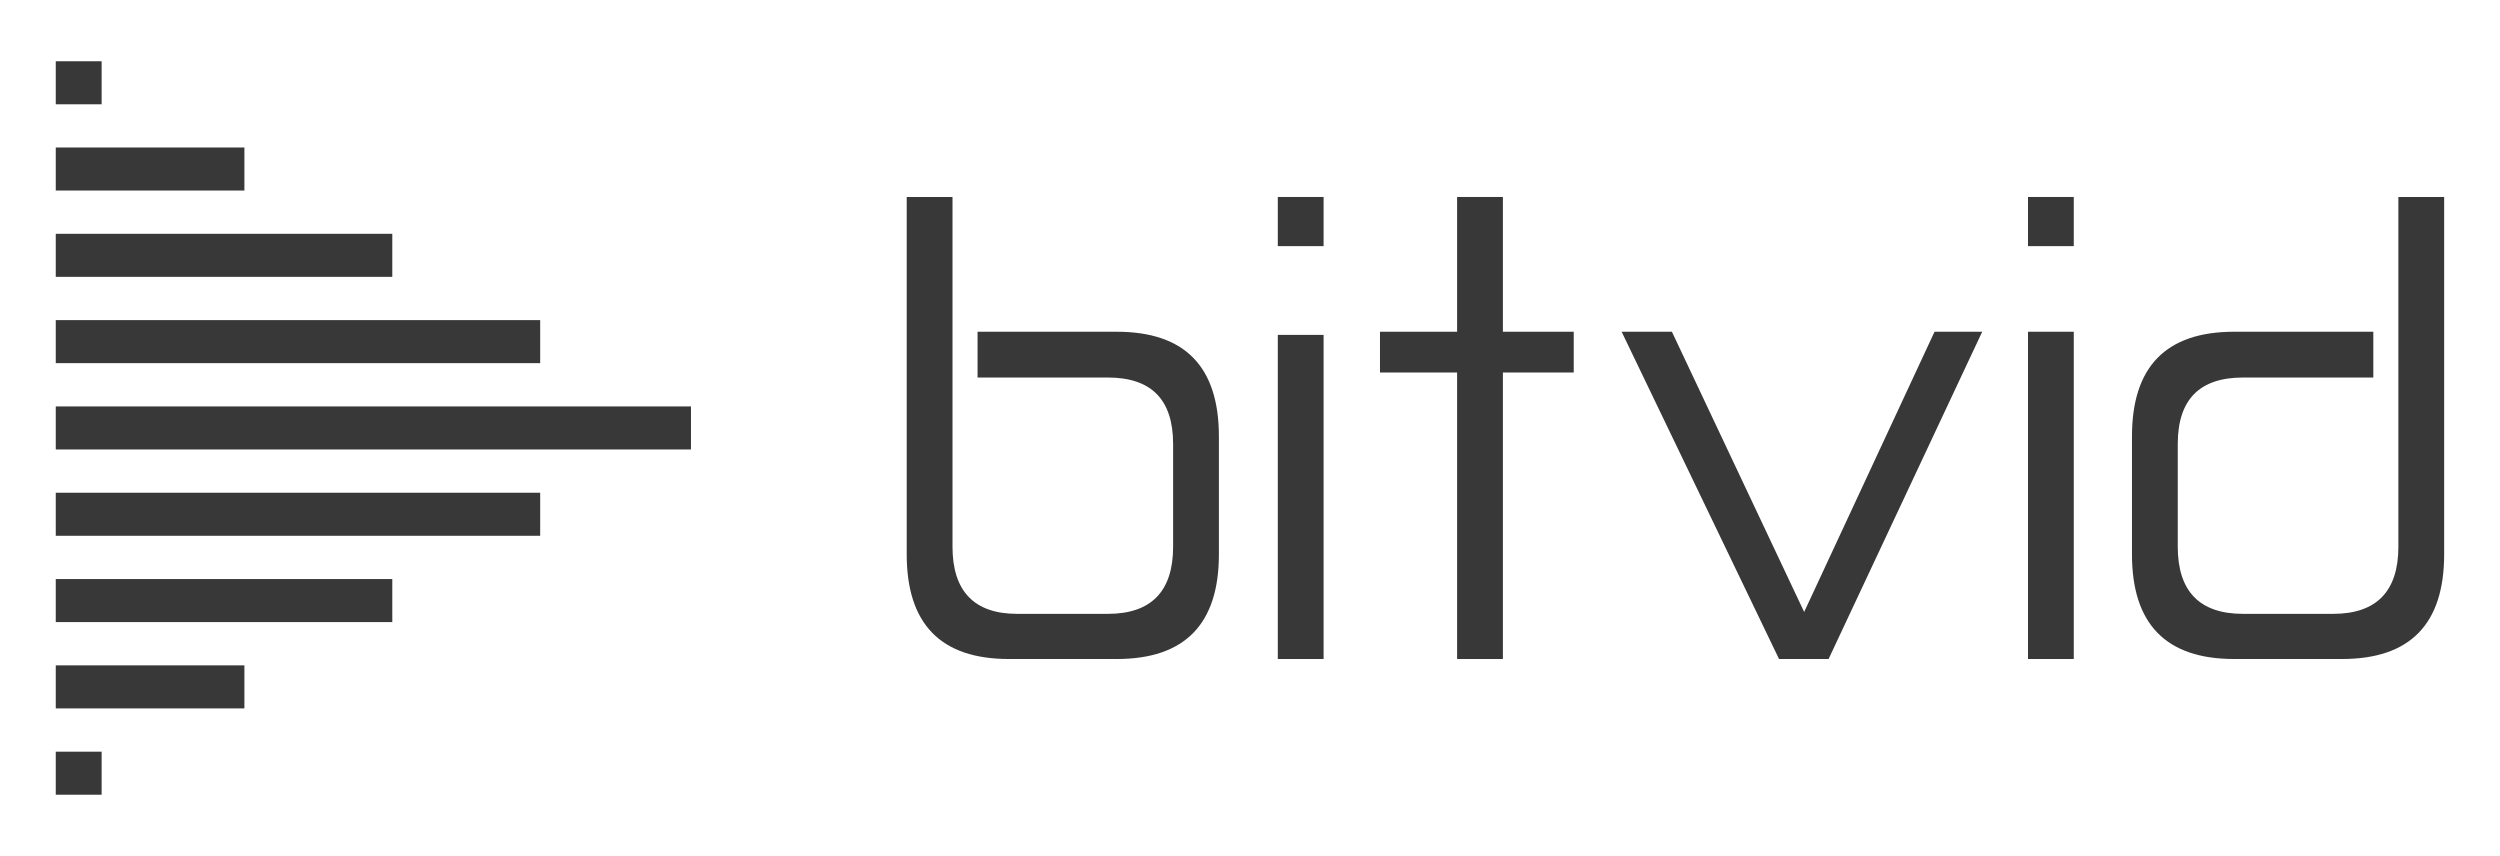
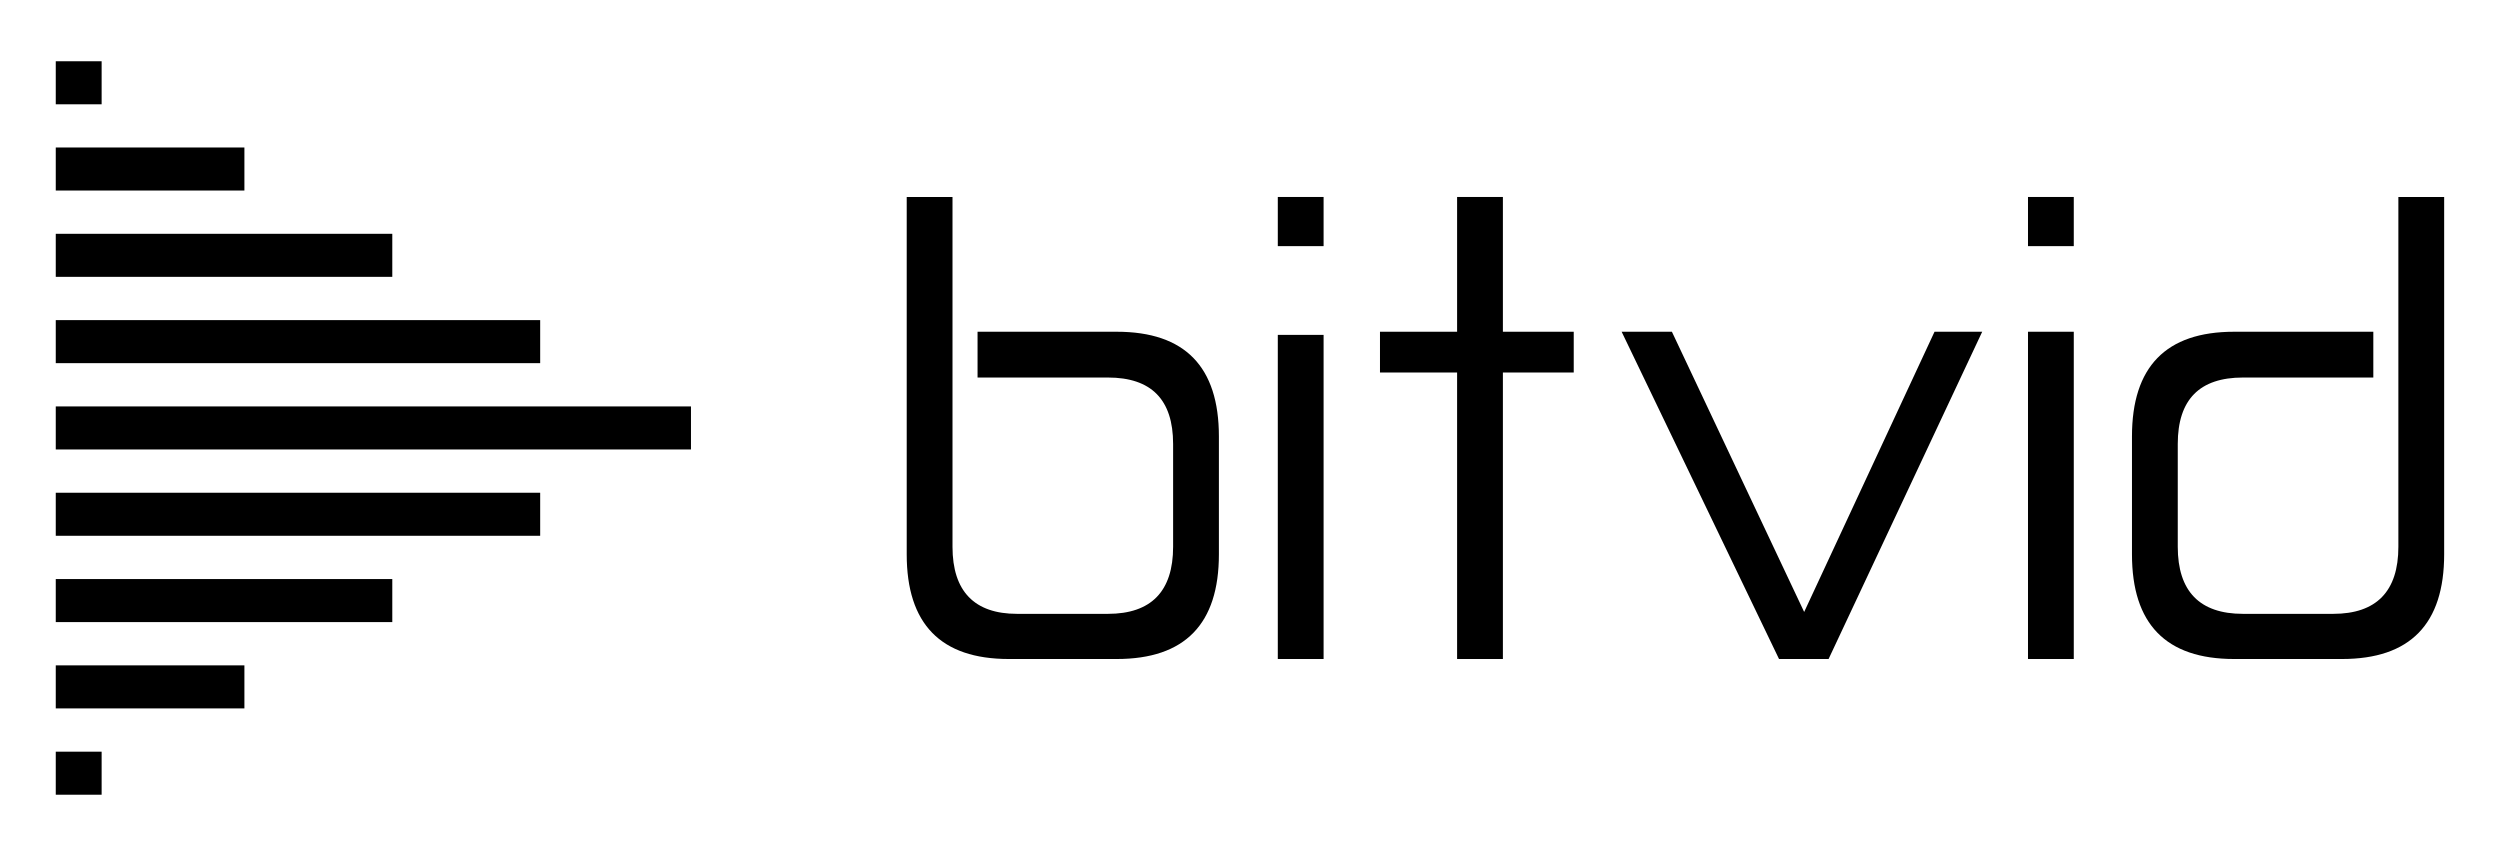
- <svg xmlns="http://www.w3.org/2000/svg" id="Layer_1" data-name="Layer 1" viewBox="0 0 318.32 108.98">
-   <defs>
-     <style>
-       .cls-1 {
-         fill: #383838;
-       }
-     </style>
-   </defs>
-   <g>
-     <rect class="cls-1" x="7.1" y="7.8" width="5.84" height="5.48" />
-     <rect class="cls-1" x="7.1" y="18.78" width="24.02" height="5.48" />
-     <rect class="cls-1" x="7.1" y="29.77" width="42.85" height="5.48" />
-     <rect class="cls-1" x="7.1" y="40.76" width="61.68" height="5.48" />
-     <rect class="cls-1" x="7.1" y="51.75" width="80.88" height="5.48" />
-     <rect class="cls-1" x="7.1" y="62.74" width="61.68" height="5.48" />
-     <rect class="cls-1" x="7.1" y="73.73" width="42.85" height="5.48" />
-     <rect class="cls-1" x="7.1" y="84.72" width="24.02" height="5.48" />
-     <rect class="cls-1" x="7.1" y="95.71" width="5.84" height="5.48" />
+ <svg xmlns="http://www.w3.org/2000/svg" viewBox="0 0 318.32 108.98">
+   <g class="bv-logo__accent">
+     <rect x="7.1" y="7.8" width="5.84" height="5.48" />
+     <rect x="7.1" y="18.78" width="24.02" height="5.48" />
+     <rect x="7.1" y="29.77" width="42.85" height="5.48" />
+     <rect x="7.1" y="40.76" width="61.68" height="5.48" />
+     <rect x="7.1" y="51.75" width="80.88" height="5.48" />
+     <rect x="7.1" y="62.74" width="61.68" height="5.48" />
+     <rect x="7.1" y="73.73" width="42.85" height="5.48" />
+     <rect x="7.1" y="84.72" width="24.02" height="5.48" />
+     <rect x="7.1" y="95.71" width="5.84" height="5.48" />
  </g>
-   <g>
-     <path class="cls-1" d="M121.28,25.08v44.54c0,5.67,2.79,8.54,8.22,8.54h11.57c5.51,0,8.3-2.87,8.3-8.54v-13.09c0-5.67-2.79-8.46-8.3-8.46h-16.6v-5.83h17.72c8.7,0,13.01,4.47,13.01,13.33v15.01c0,8.86-4.31,13.33-13.01,13.33h-13.73c-8.7,0-13.01-4.47-13.01-13.33V25.08h5.83Z" />
-     <path class="cls-1" d="M168.53,25.08v6.26h-5.83v-6.26h5.83ZM168.53,42.64v41.27h-5.83v-41.27h5.83Z" />
-     <path class="cls-1" d="M191.36,25.08v17.16h9.02v5.19h-9.02v36.48h-5.83v-36.48h-9.82v-5.19h9.82v-17.16h5.83Z" />
-     <path class="cls-1" d="M212.88,42.24l16.84,35.68,16.6-35.68h6.07l-19.56,41.67h-6.31l-20.04-41.67h6.39Z" />
-     <path class="cls-1" d="M264.05,25.08v6.26h-5.83v-6.26h5.83ZM264.05,42.24v41.67h-5.83v-41.67h5.83Z" />
-     <path class="cls-1" d="M311.21,25.08v45.5c0,8.86-4.31,13.33-13.01,13.33h-13.73c-8.7,0-13.01-4.47-13.01-13.33v-15.01c0-8.86,4.31-13.33,13.01-13.33h17.72v5.83h-16.6c-5.51,0-8.3,2.79-8.3,8.46v13.09c0,5.67,2.79,8.54,8.3,8.54h11.49c5.51,0,8.3-2.87,8.3-8.54V25.08h5.83Z" />
+   <g class="bv-logo__wordmark">
+     <path d="M121.28 25.08v44.54c0 5.67 2.79 8.54 8.22 8.54h11.57c5.51 0 8.3-2.87 8.3-8.54v-13.09c0-5.67-2.79-8.46-8.3-8.46h-16.6v-5.83h17.72c8.7 0 13.01 4.47 13.01 13.33v15.01c0 8.86-4.31 13.33-13.01 13.33h-13.73c-8.7 0-13.01-4.47-13.01-13.33V25.08h5.83Z" />
+     <path d="M168.53 25.08v6.26h-5.83v-6.26h5.83Zm0 17.56v41.27h-5.83v-41.27h5.83Z" />
+     <path d="M191.36 25.08v17.16h9.02v5.19h-9.02v36.48h-5.83v-36.48h-9.82v-5.19h9.82V25.08h5.83Z" />
+     <path d="M212.88 42.24l16.84 35.68 16.6-35.68h6.07l-19.56 41.67h-6.31l-20.04-41.67h6.39Z" />
+     <path d="M264.05 25.08v6.26h-5.83v-6.26h5.83Zm0 17.16v41.67h-5.83v-41.67h5.83Z" />
+     <path d="M311.21 25.08v45.5c0 8.86-4.31 13.33-13.01 13.33h-13.73c-8.7 0-13.01-4.47-13.01-13.33v-15.01c0-8.86 4.31-13.33 13.01-13.33h17.72v5.83h-16.6c-5.51 0-8.3 2.79-8.3 8.46v13.09c0 5.67 2.79 8.54 8.3 8.54h11.49c5.51 0 8.3-2.87 8.3-8.54V25.08h5.83Z" />
  </g>
</svg>
